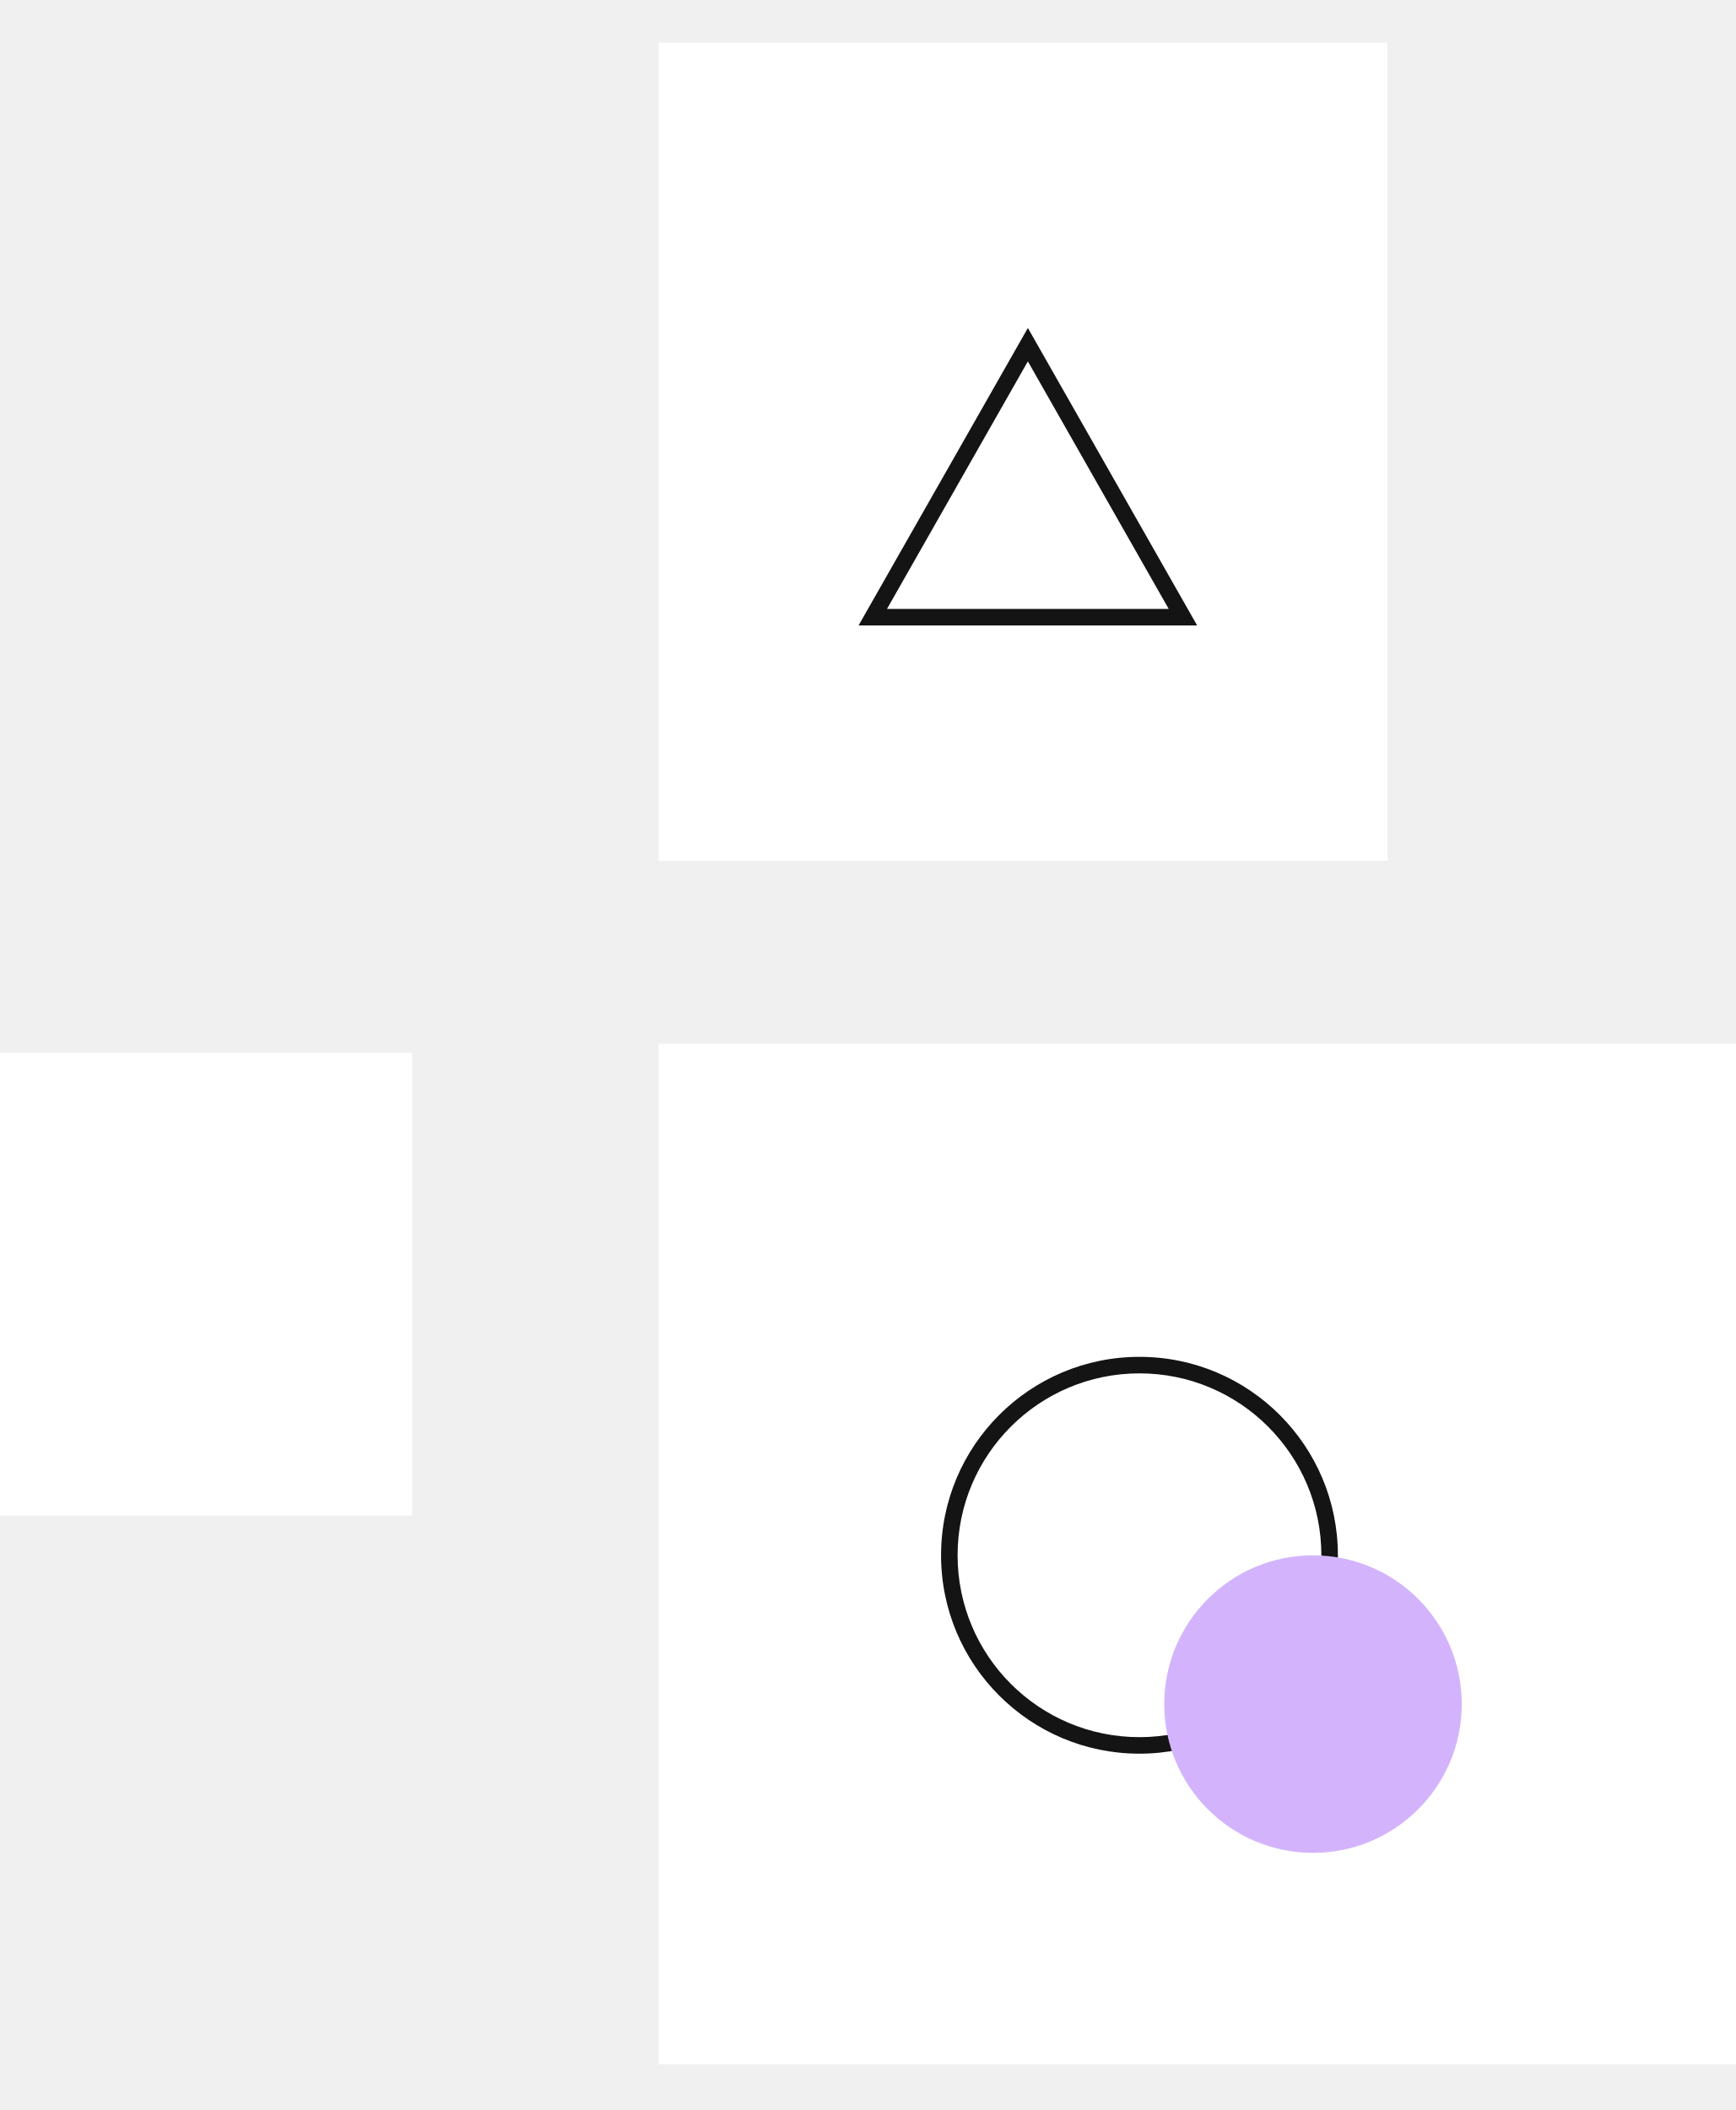
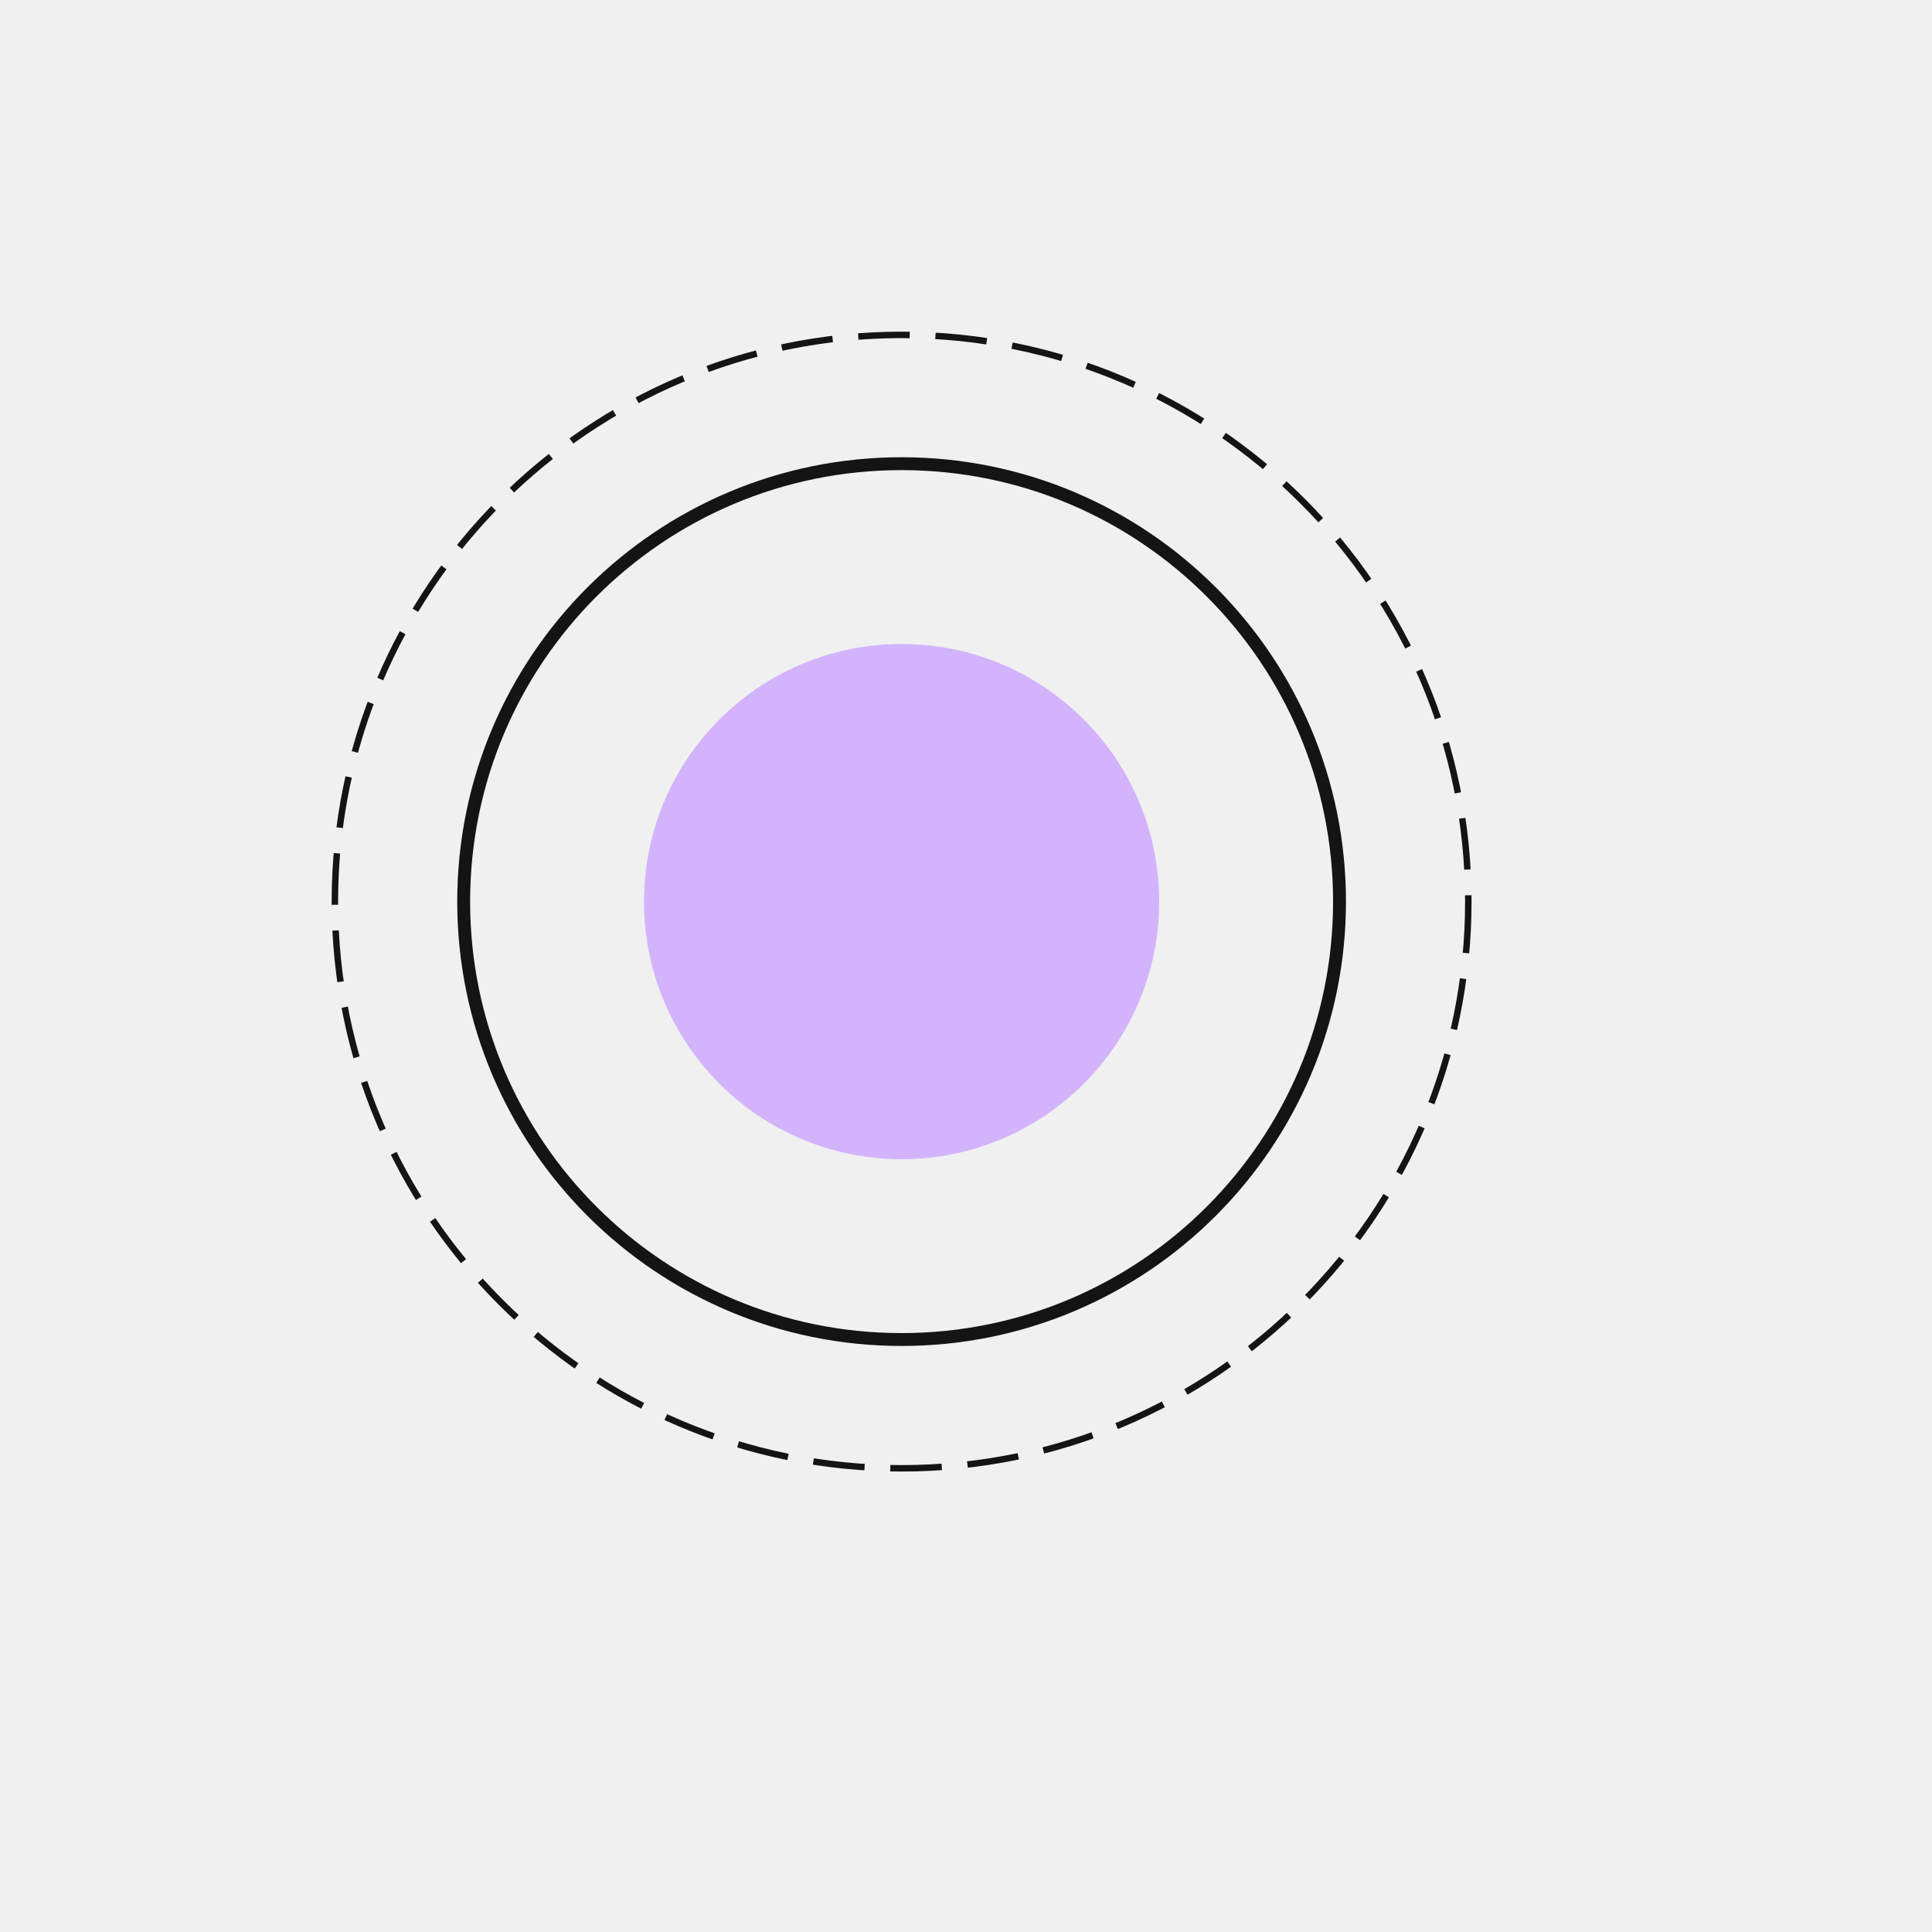
- <svg xmlns="http://www.w3.org/2000/svg" viewBox="990 543.68 420 510.639" fill="none" overflow="visible" width="420px" height="510.639px">
-   <g id="Master/Stickers/Object 2">
-     <g id="Cloud 2">
-       <g id="Frames">
-         <g id="frame">
-           <path id="Fill 36" fill-rule="evenodd" clip-rule="evenodd" d="M1149.39 1043.26H1410.27V796.264H1149.39V1043.26Z" fill="white" />
-           <path id="Oval" fill-rule="evenodd" clip-rule="evenodd" d="M1313.8 920.067C1313.8 893.546 1292.3 872.047 1265.78 872.047C1239.26 872.047 1217.76 893.546 1217.76 920.067C1217.76 946.588 1239.26 968.087 1265.78 968.087C1292.3 968.087 1313.8 946.588 1313.8 920.067ZM1221.76 920.067C1221.76 895.755 1241.46 876.047 1265.78 876.047C1290.09 876.047 1309.8 895.755 1309.8 920.067C1309.8 944.378 1290.09 964.087 1265.78 964.087C1241.46 964.087 1221.76 944.378 1221.76 920.067Z" fill="#141414" />
-           <circle id="Oval Copy" cx="1307.78" cy="956.088" r="36" fill="#D3B4FC" />
-         </g>
-         <path id="frame 2" fill-rule="evenodd" clip-rule="evenodd" d="M990 910.444H1089.74V798.492H990V910.444Z" fill="white" />
-         <g id="frame 1">
-           <path id="Assets 84" fill-rule="evenodd" clip-rule="evenodd" d="M1149.39 752H1325.79V554H1149.39V752Z" fill="white" />
-           <path id="Triangle Copy" fill-rule="evenodd" clip-rule="evenodd" d="M1279.74 695.049L1238.77 623.049L1197.79 695.049H1279.74ZM1204.67 691.049L1238.77 631.135L1272.86 691.049H1204.67Z" fill="#141414" />
-         </g>
-       </g>
+ <svg xmlns="http://www.w3.org/2000/svg" viewBox="1200 850 150 150" width="100%" preserveAspectRatio="xMidYMid meet">
+   <g id="Cloud 2">
+     <g id="frame">
+       <circle cx="1270" cy="920" r="34" fill="none" stroke="#141414" stroke-width="1" />
+       <circle cx="1270" cy="920" r="44" fill="none" stroke="#141414" stroke-width="0.5" stroke-dasharray="4 2" />
+       <circle id="Oval Copy" cx="1270" cy="920" r="20" fill="#D3B4FC">
+         <animate attributeName="r" values="26;32;26" dur="4s" repeatCount="indefinite" calcMode="ease-in-out" />
+       </circle>
    </g>
  </g>
</svg>
